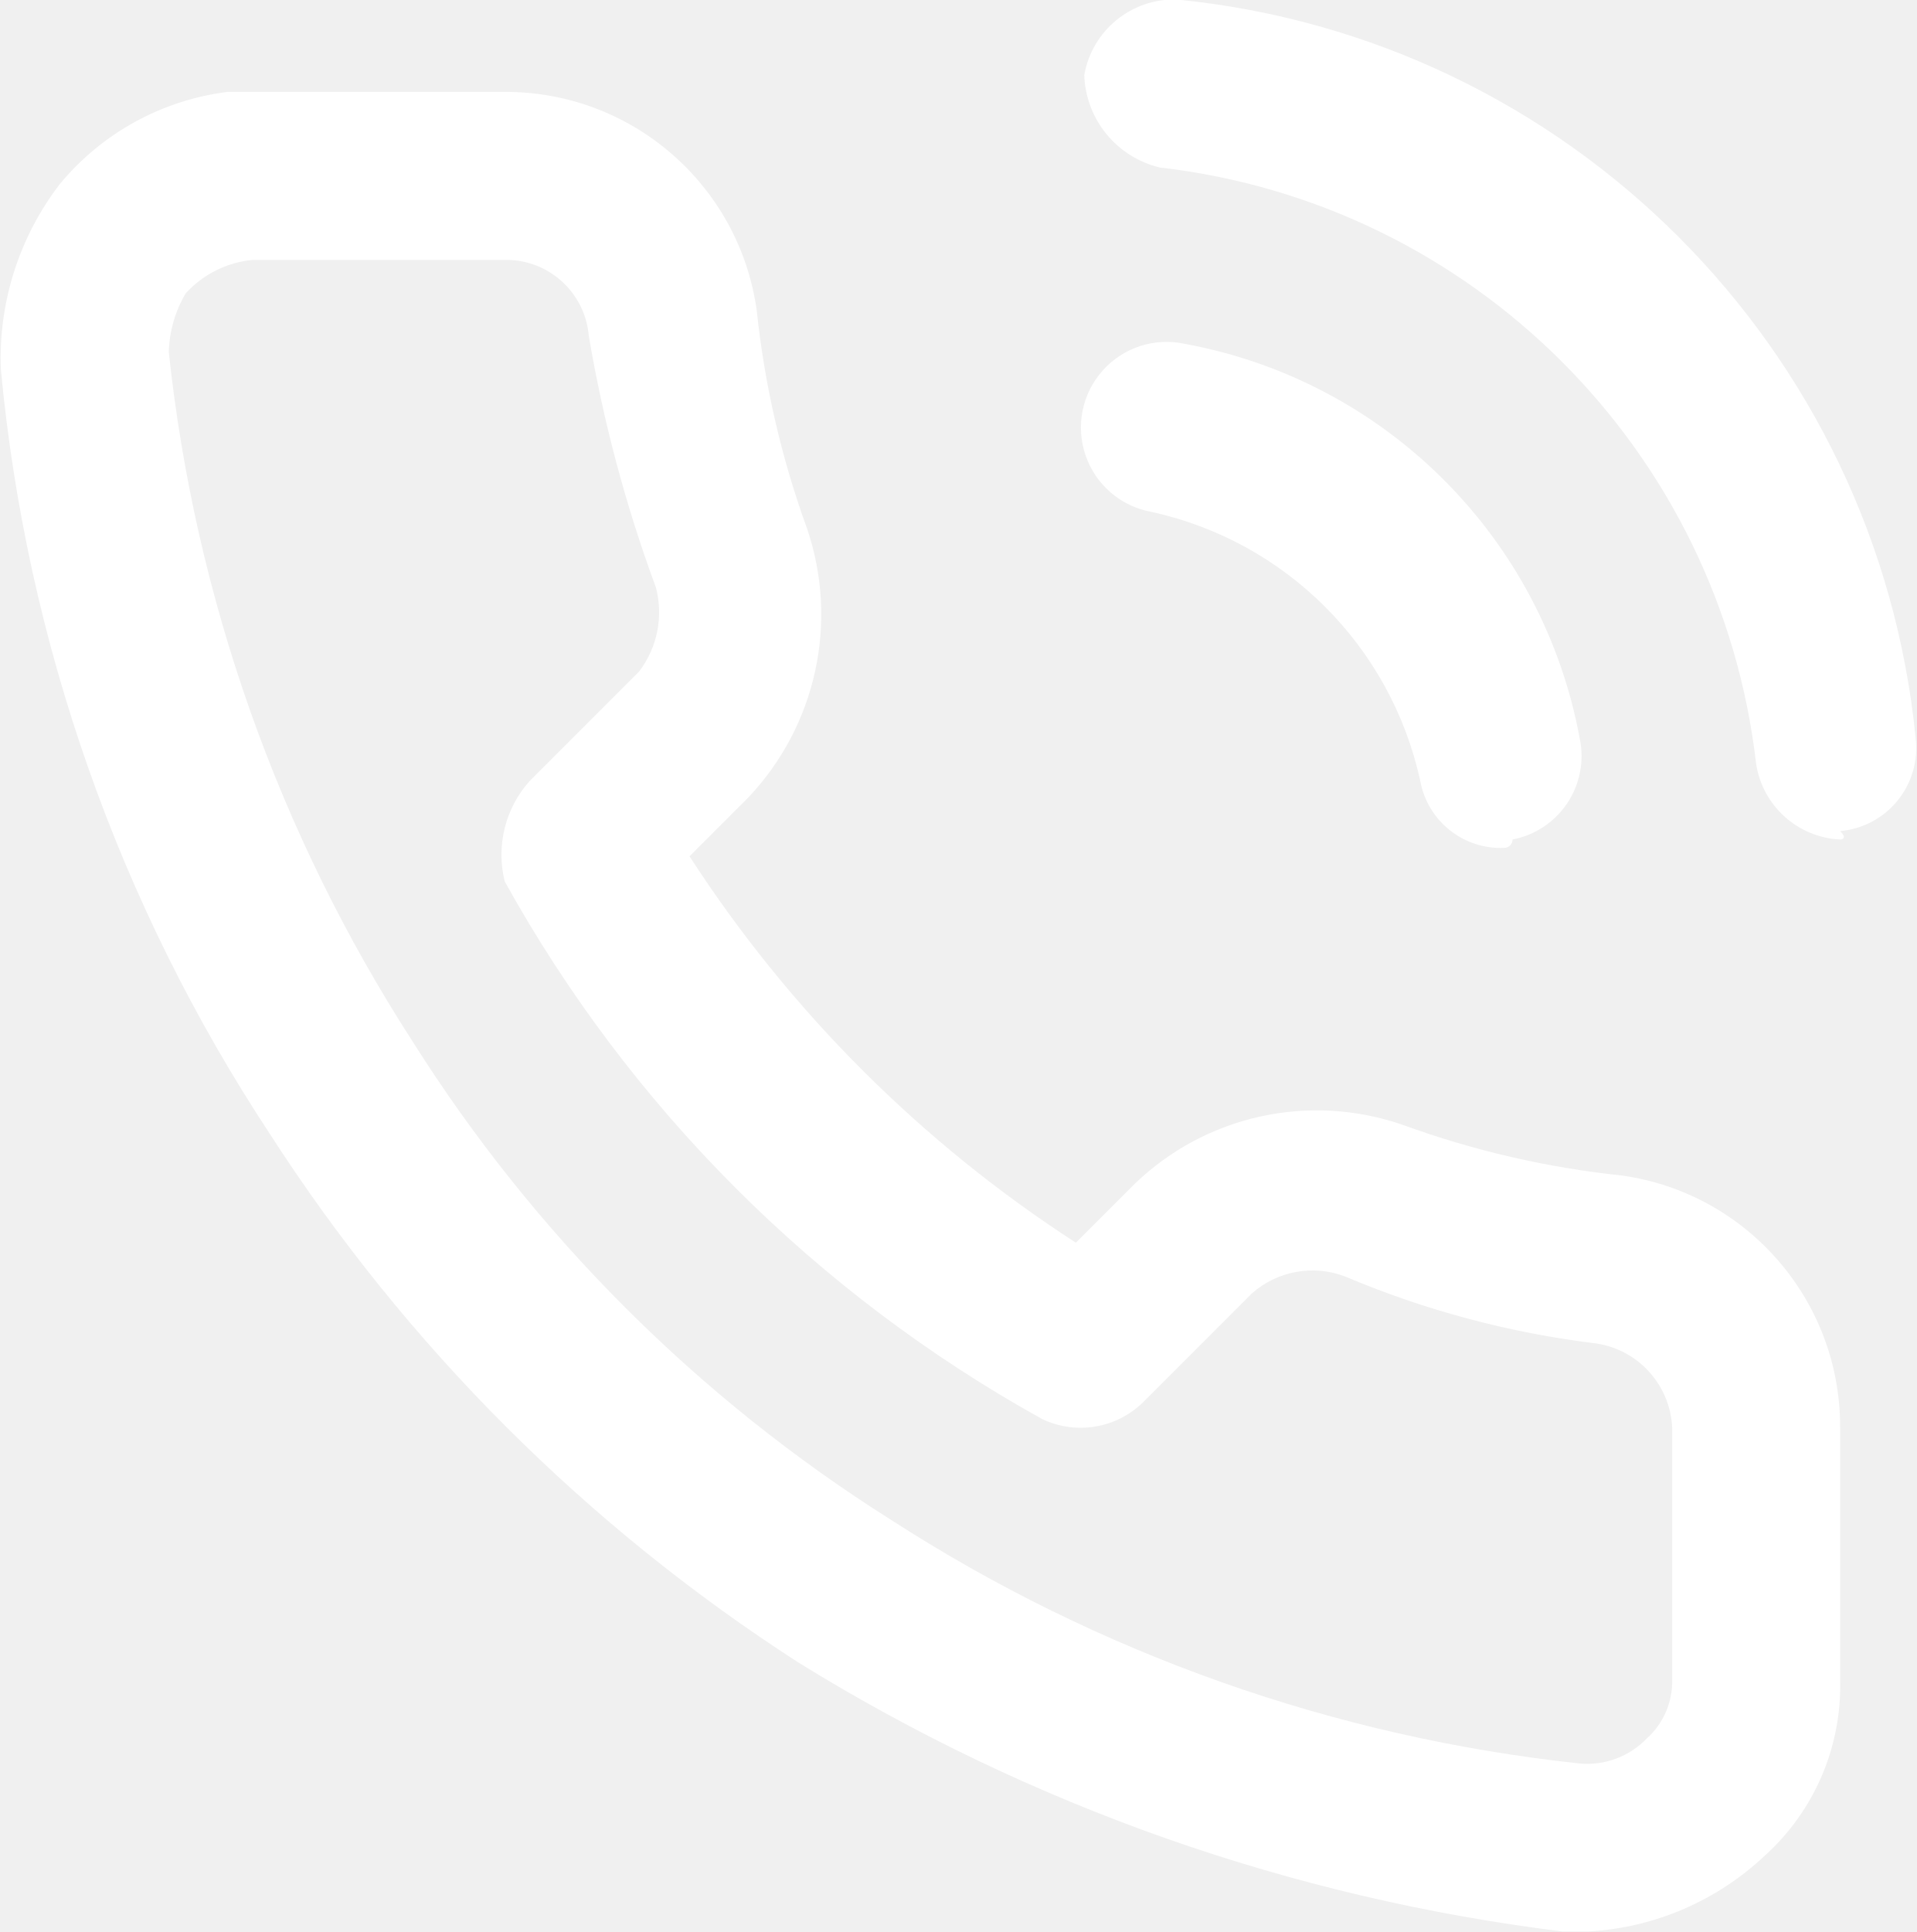
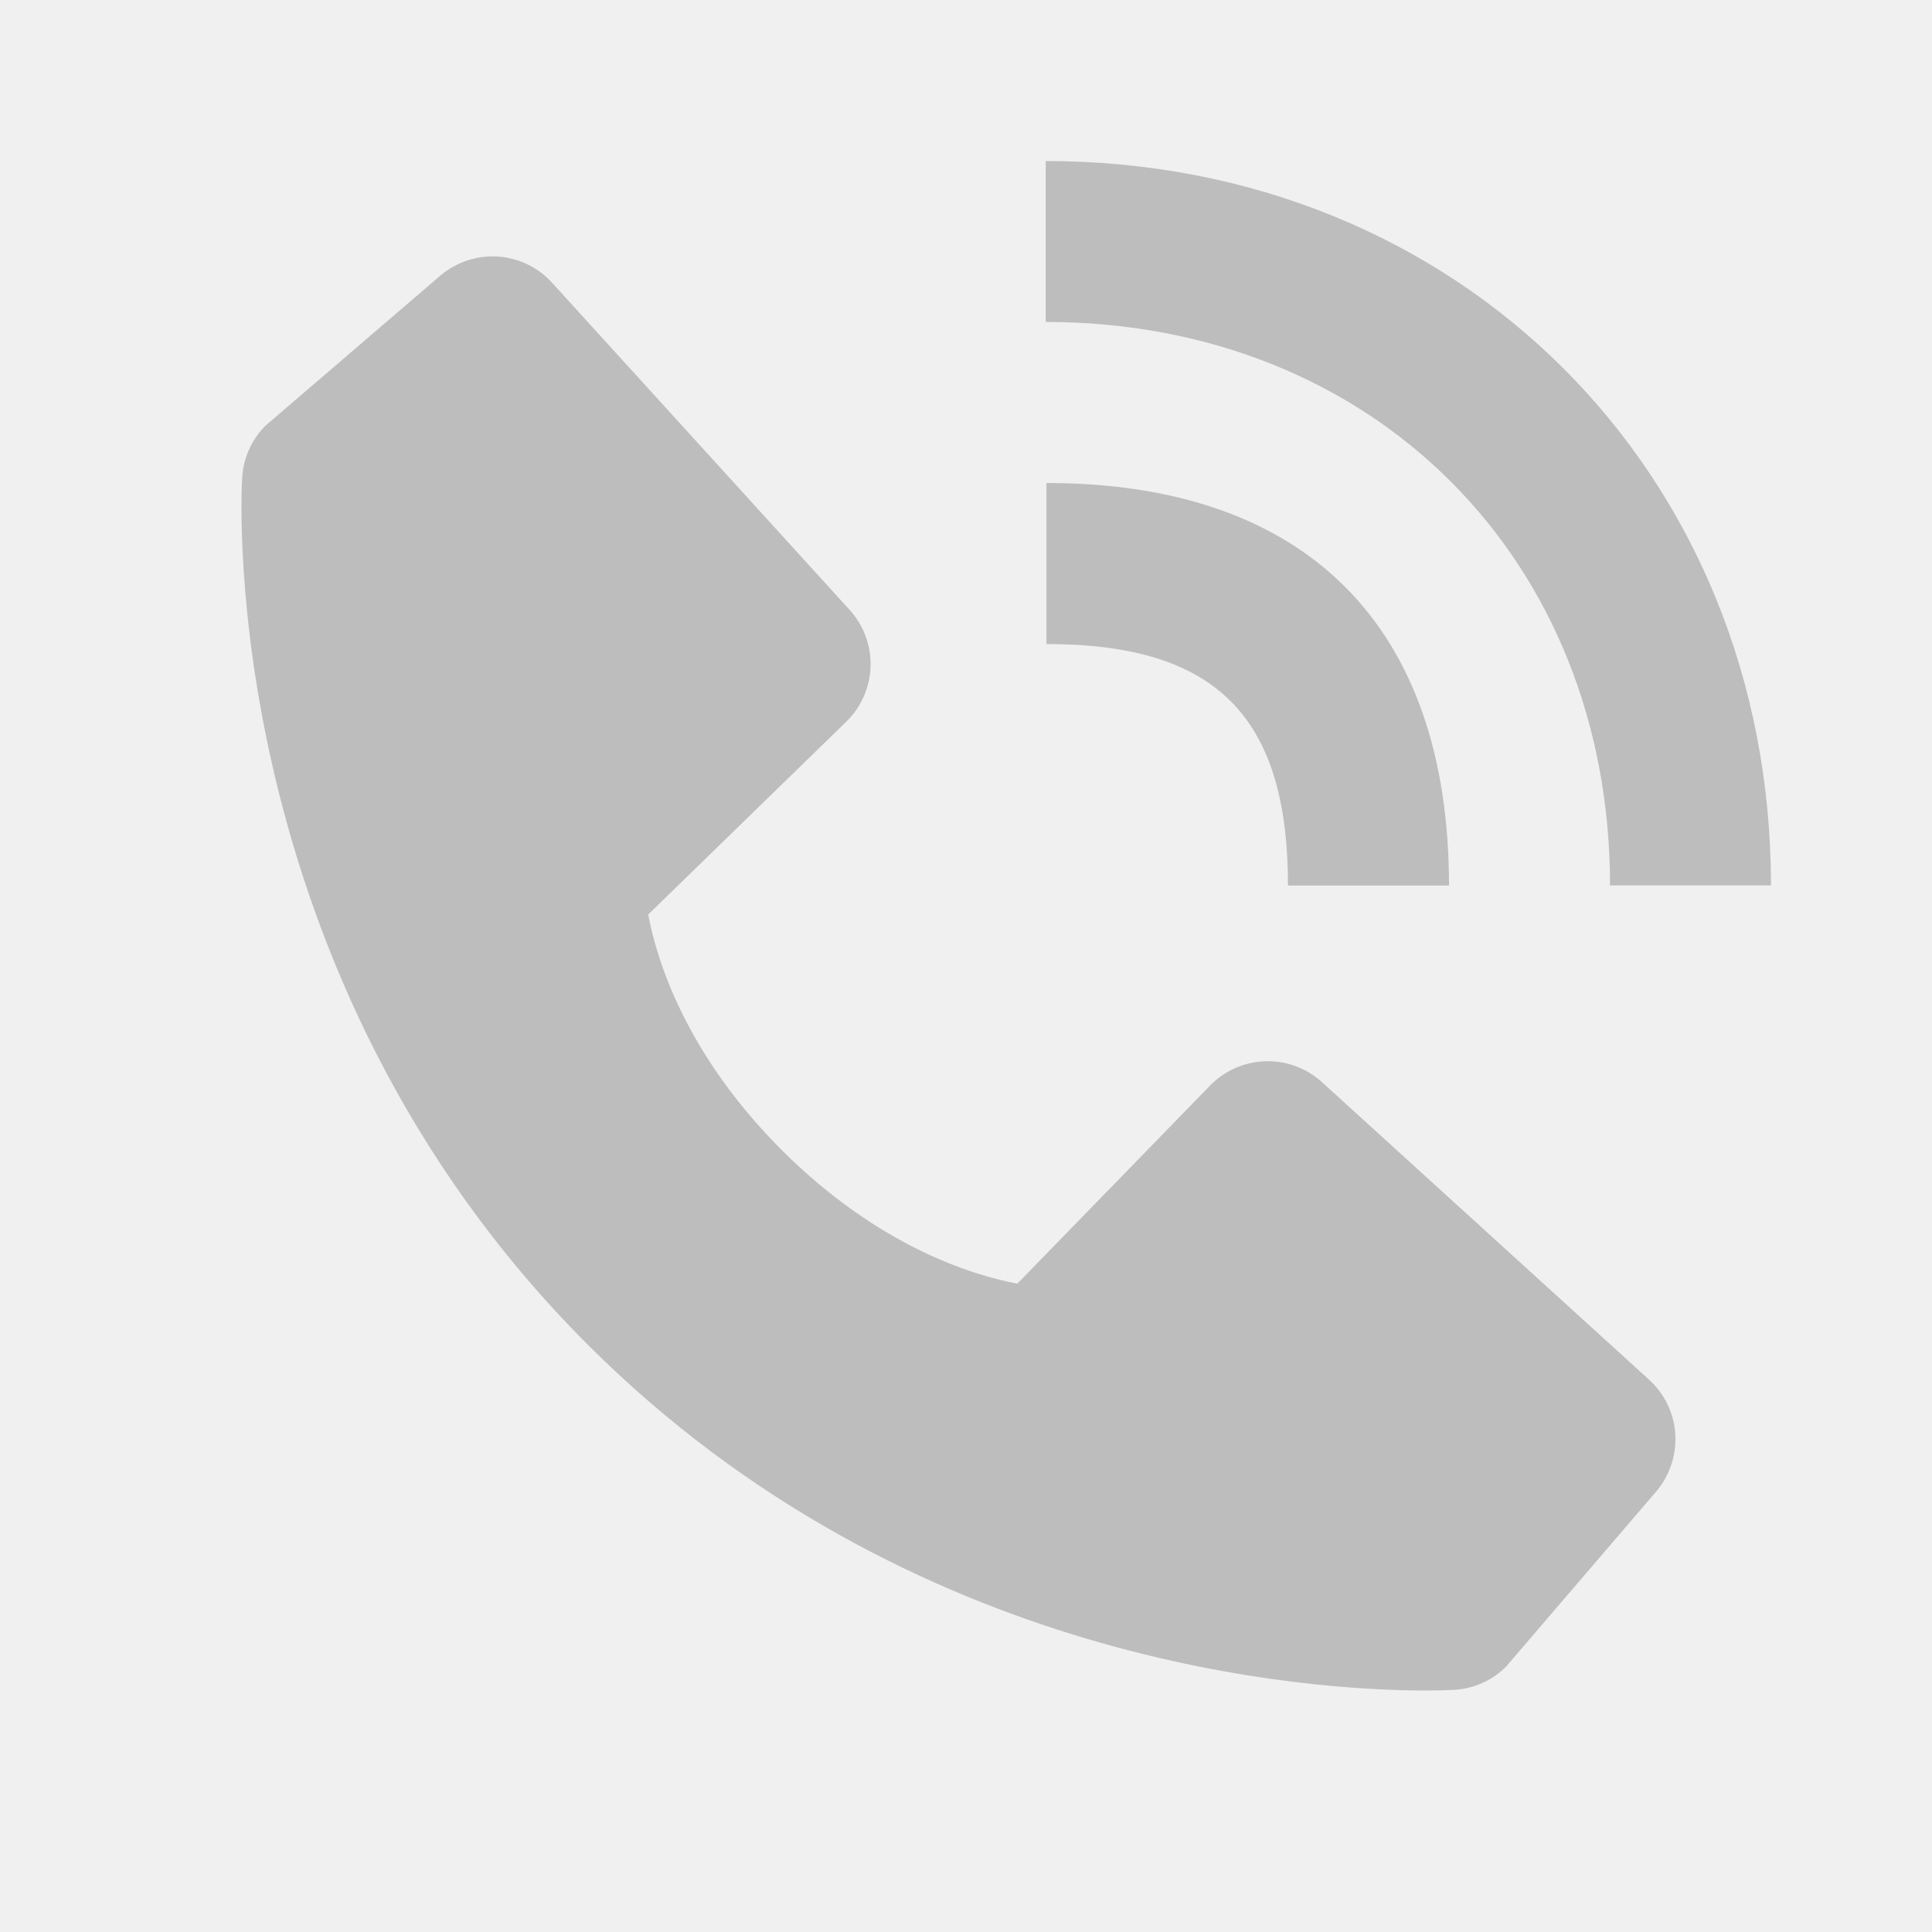
- <svg xmlns="http://www.w3.org/2000/svg" id="phone-call" width="22.82" height="23" viewBox="0 0 22.82 23">
-   <defs>
-     <style>
-       .cls-1 {
-         fill: #fff;
-         fill-rule: evenodd;
-       }
-     </style>
-   </defs>
-   <path id="Vector" class="cls-1" d="M2735,475.9h-0.3a22.539,22.539,0,0,1-9.1-3.2,21.028,21.028,0,0,1-6.3-6.3,19.916,19.916,0,0,1-3.2-9.1,3.408,3.408,0,0,1,.7-2.2,3.09,3.09,0,0,1,2-1.1h3.3a3.019,3.019,0,0,1,3,2.6,10.957,10.957,0,0,0,.6,2.6,3.171,3.171,0,0,1-.7,3.2l-0.7.7a15.517,15.517,0,0,0,4.6,4.6l0.7-.7a3.124,3.124,0,0,1,3.2-.7,10.957,10.957,0,0,0,2.6.6,3.019,3.019,0,0,1,2.6,3v3a2.723,2.723,0,0,1-.9,2.1A3.333,3.333,0,0,1,2735,475.9ZM2722.1,456h-3a1.234,1.234,0,0,0-.8.4,1.445,1.445,0,0,0-.2.7,18.81,18.81,0,0,0,2.9,8.2,18.243,18.243,0,0,0,5.7,5.7,18.81,18.81,0,0,0,8.2,2.9,0.984,0.984,0,0,0,.8-0.3,0.908,0.908,0,0,0,.3-0.7v-3a1.063,1.063,0,0,0-.9-1,11.136,11.136,0,0,1-3-.8,1.09,1.09,0,0,0-1.1.2l-1.3,1.3a1.063,1.063,0,0,1-1.2.2,16.409,16.409,0,0,1-6.4-6.4,1.314,1.314,0,0,1,.3-1.2l1.3-1.3a1.163,1.163,0,0,0,.2-1,16.662,16.662,0,0,1-.8-3A0.987,0.987,0,0,0,2722.1,456Zm11.9,7a0.974,0.974,0,0,1-1-.8,4.193,4.193,0,0,0-3.2-3.2,1.02,1.02,0,1,1,.4-2,5.857,5.857,0,0,1,4.7,4.7,1.012,1.012,0,0,1-.8,1.2A0.1,0.1,0,0,1,2734,463Zm4-.1a1.063,1.063,0,0,1-1-.9,8.075,8.075,0,0,0-7.1-7.1,1.172,1.172,0,0,1-.9-1.1,1.088,1.088,0,0,1,1.1-.9,9.805,9.805,0,0,1,8.8,8.8,0.993,0.993,0,0,1-.9,1.1C2738.1,462.9,2738,462.9,2738,462.9Z" transform="translate(-2716.09 -452.906)" />
+ <svg xmlns="http://www.w3.org/2000/svg" width="23" height="23" viewBox="0 0 23 23" fill="none">
+   <path d="M19.167 10.541H21.083C21.083 5.625 17.372 1.917 12.449 1.917V3.833C16.341 3.833 19.167 6.654 19.167 10.541Z" fill="#BDBDBD" />
+   <path d="M12.458 7.667C14.474 7.667 15.333 8.526 15.333 10.542H17.25C17.25 7.451 15.549 5.75 12.458 5.75V7.667ZM15.738 12.883C15.554 12.715 15.312 12.626 15.063 12.634C14.814 12.642 14.578 12.746 14.405 12.924L12.111 15.282C11.559 15.177 10.45 14.831 9.307 13.692C8.165 12.548 7.819 11.436 7.717 10.887L10.073 8.593C10.252 8.42 10.356 8.184 10.364 7.935C10.371 7.686 10.282 7.444 10.114 7.26L6.573 3.367C6.406 3.182 6.173 3.07 5.924 3.054C5.675 3.039 5.43 3.121 5.24 3.283L3.161 5.067C2.995 5.233 2.896 5.454 2.883 5.689C2.868 5.928 2.594 11.603 6.995 16.006C10.834 19.844 15.643 20.125 16.967 20.125C17.161 20.125 17.28 20.119 17.311 20.117C17.546 20.104 17.767 20.005 17.932 19.838L19.715 17.758C19.877 17.569 19.959 17.323 19.944 17.075C19.929 16.826 19.817 16.593 19.632 16.425L15.738 12.883Z" fill="#BDBDBD" />
</svg>
